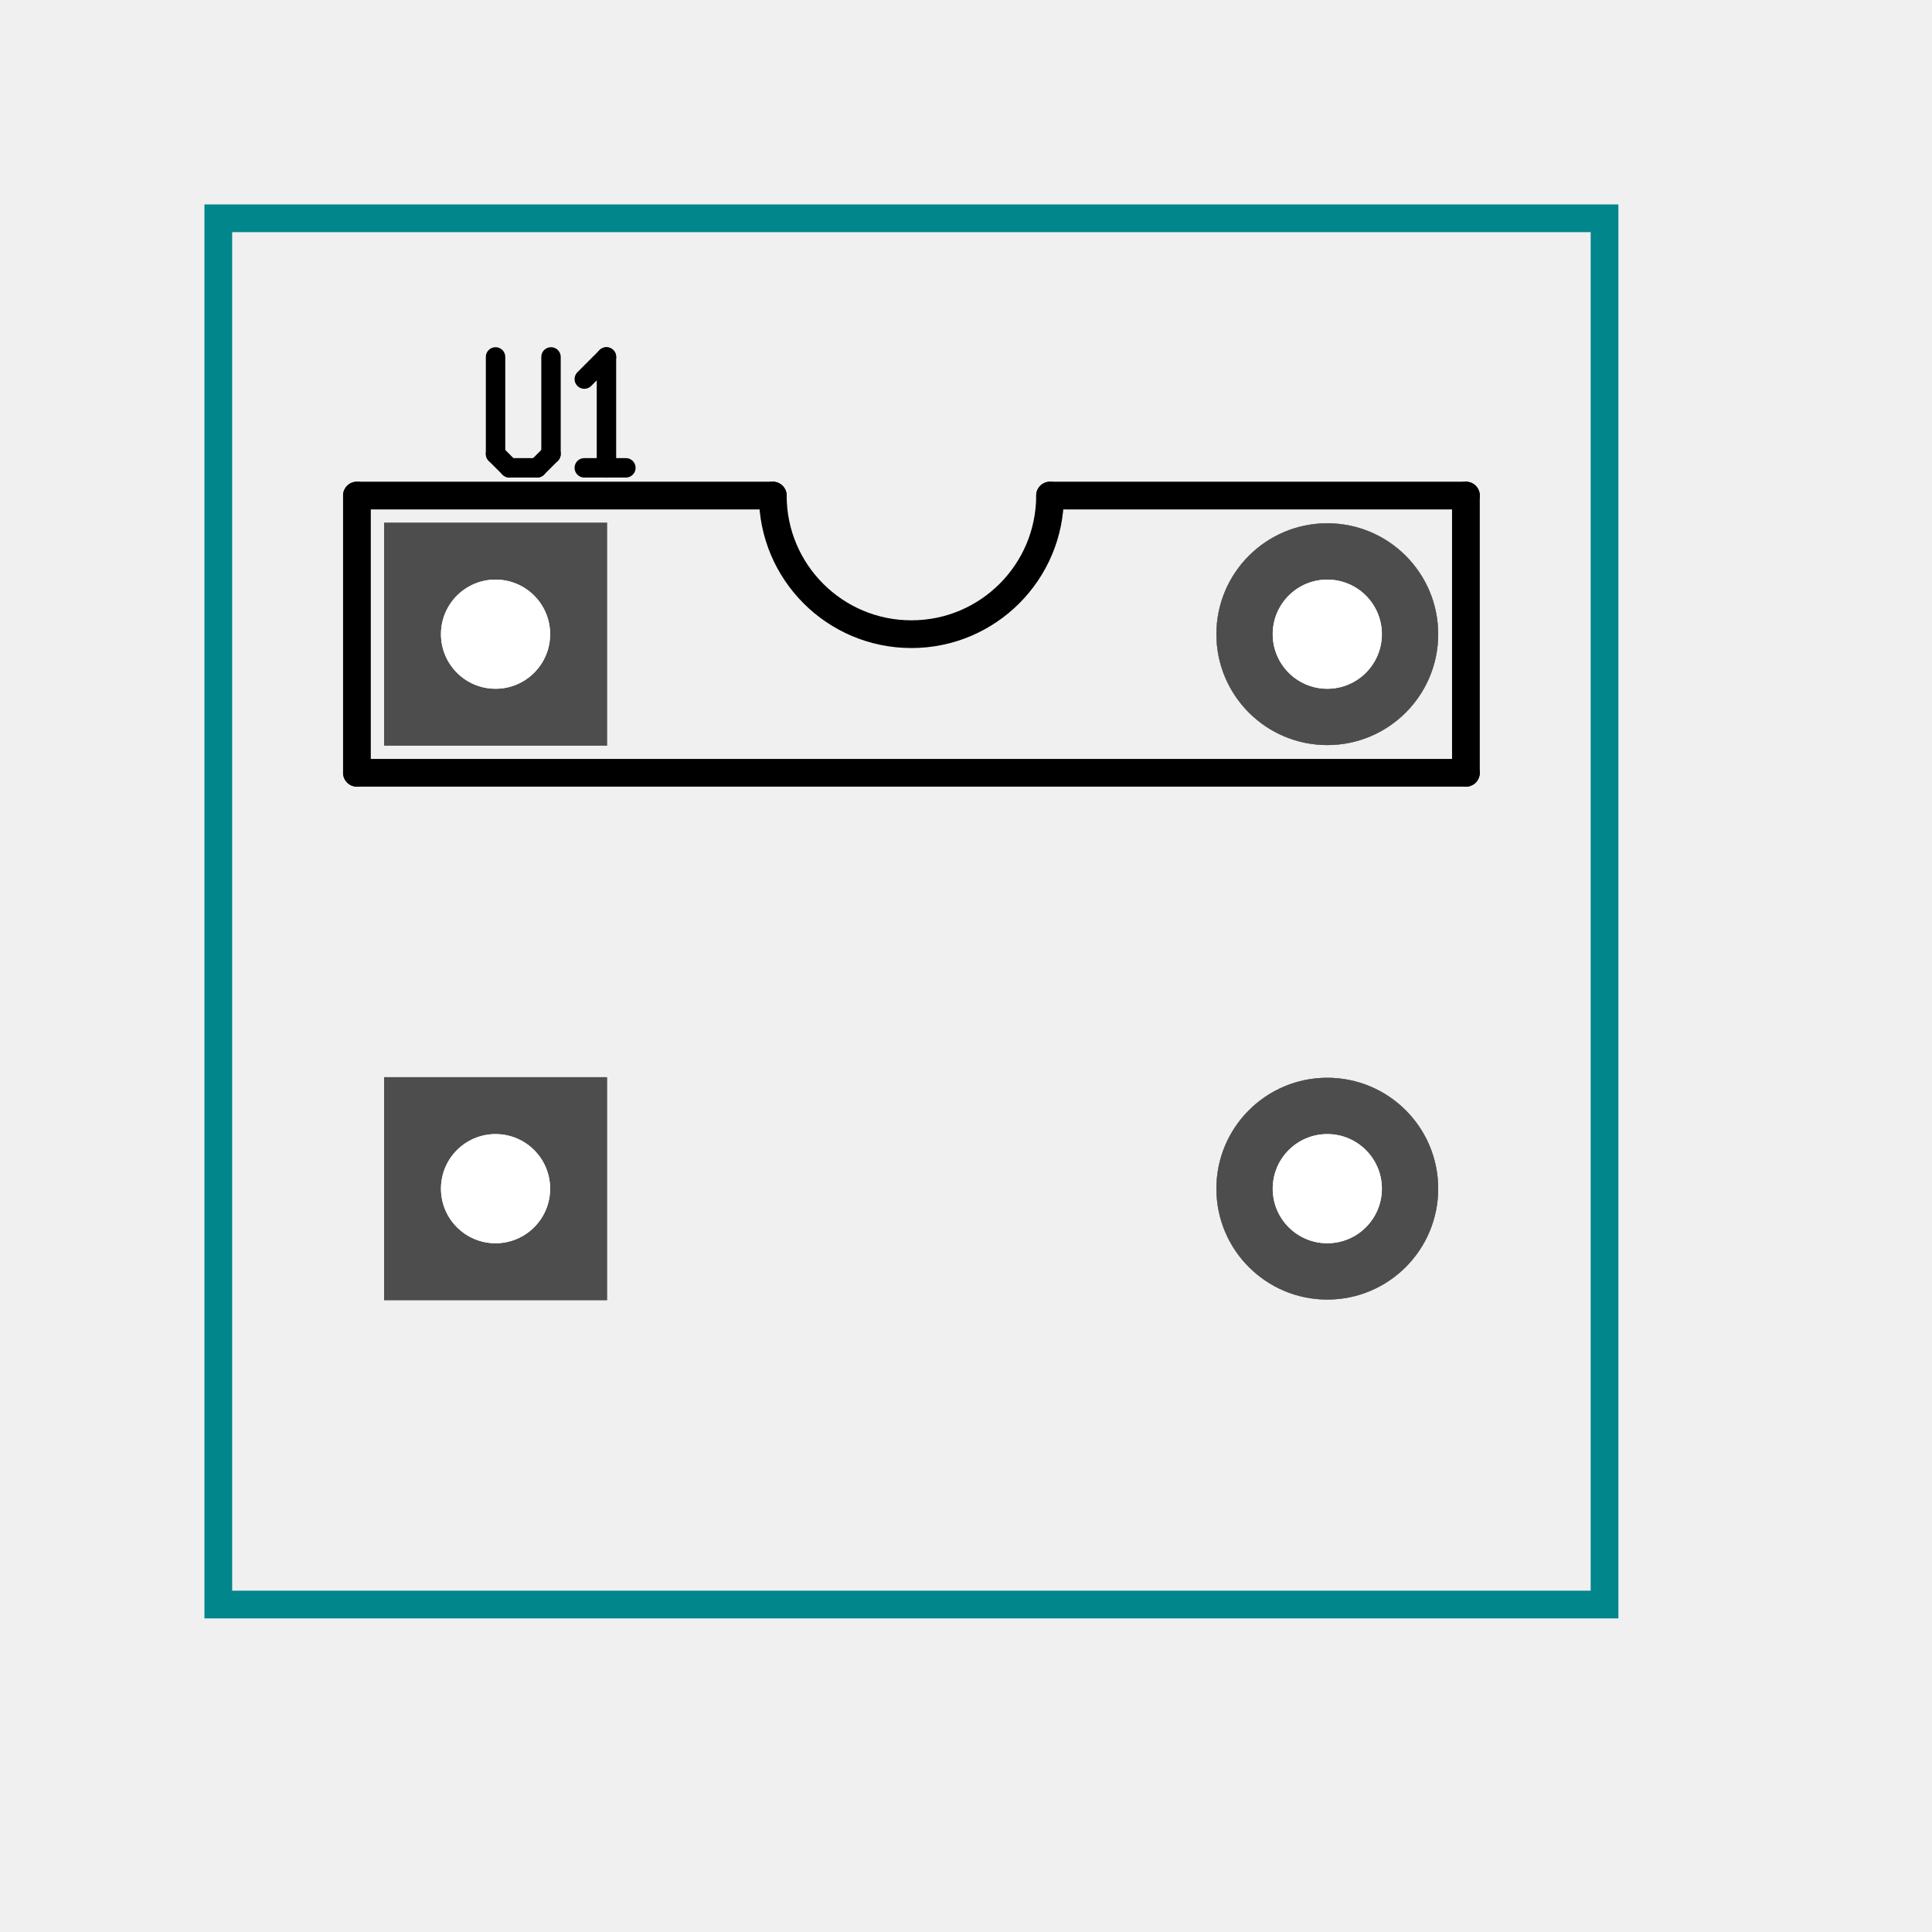
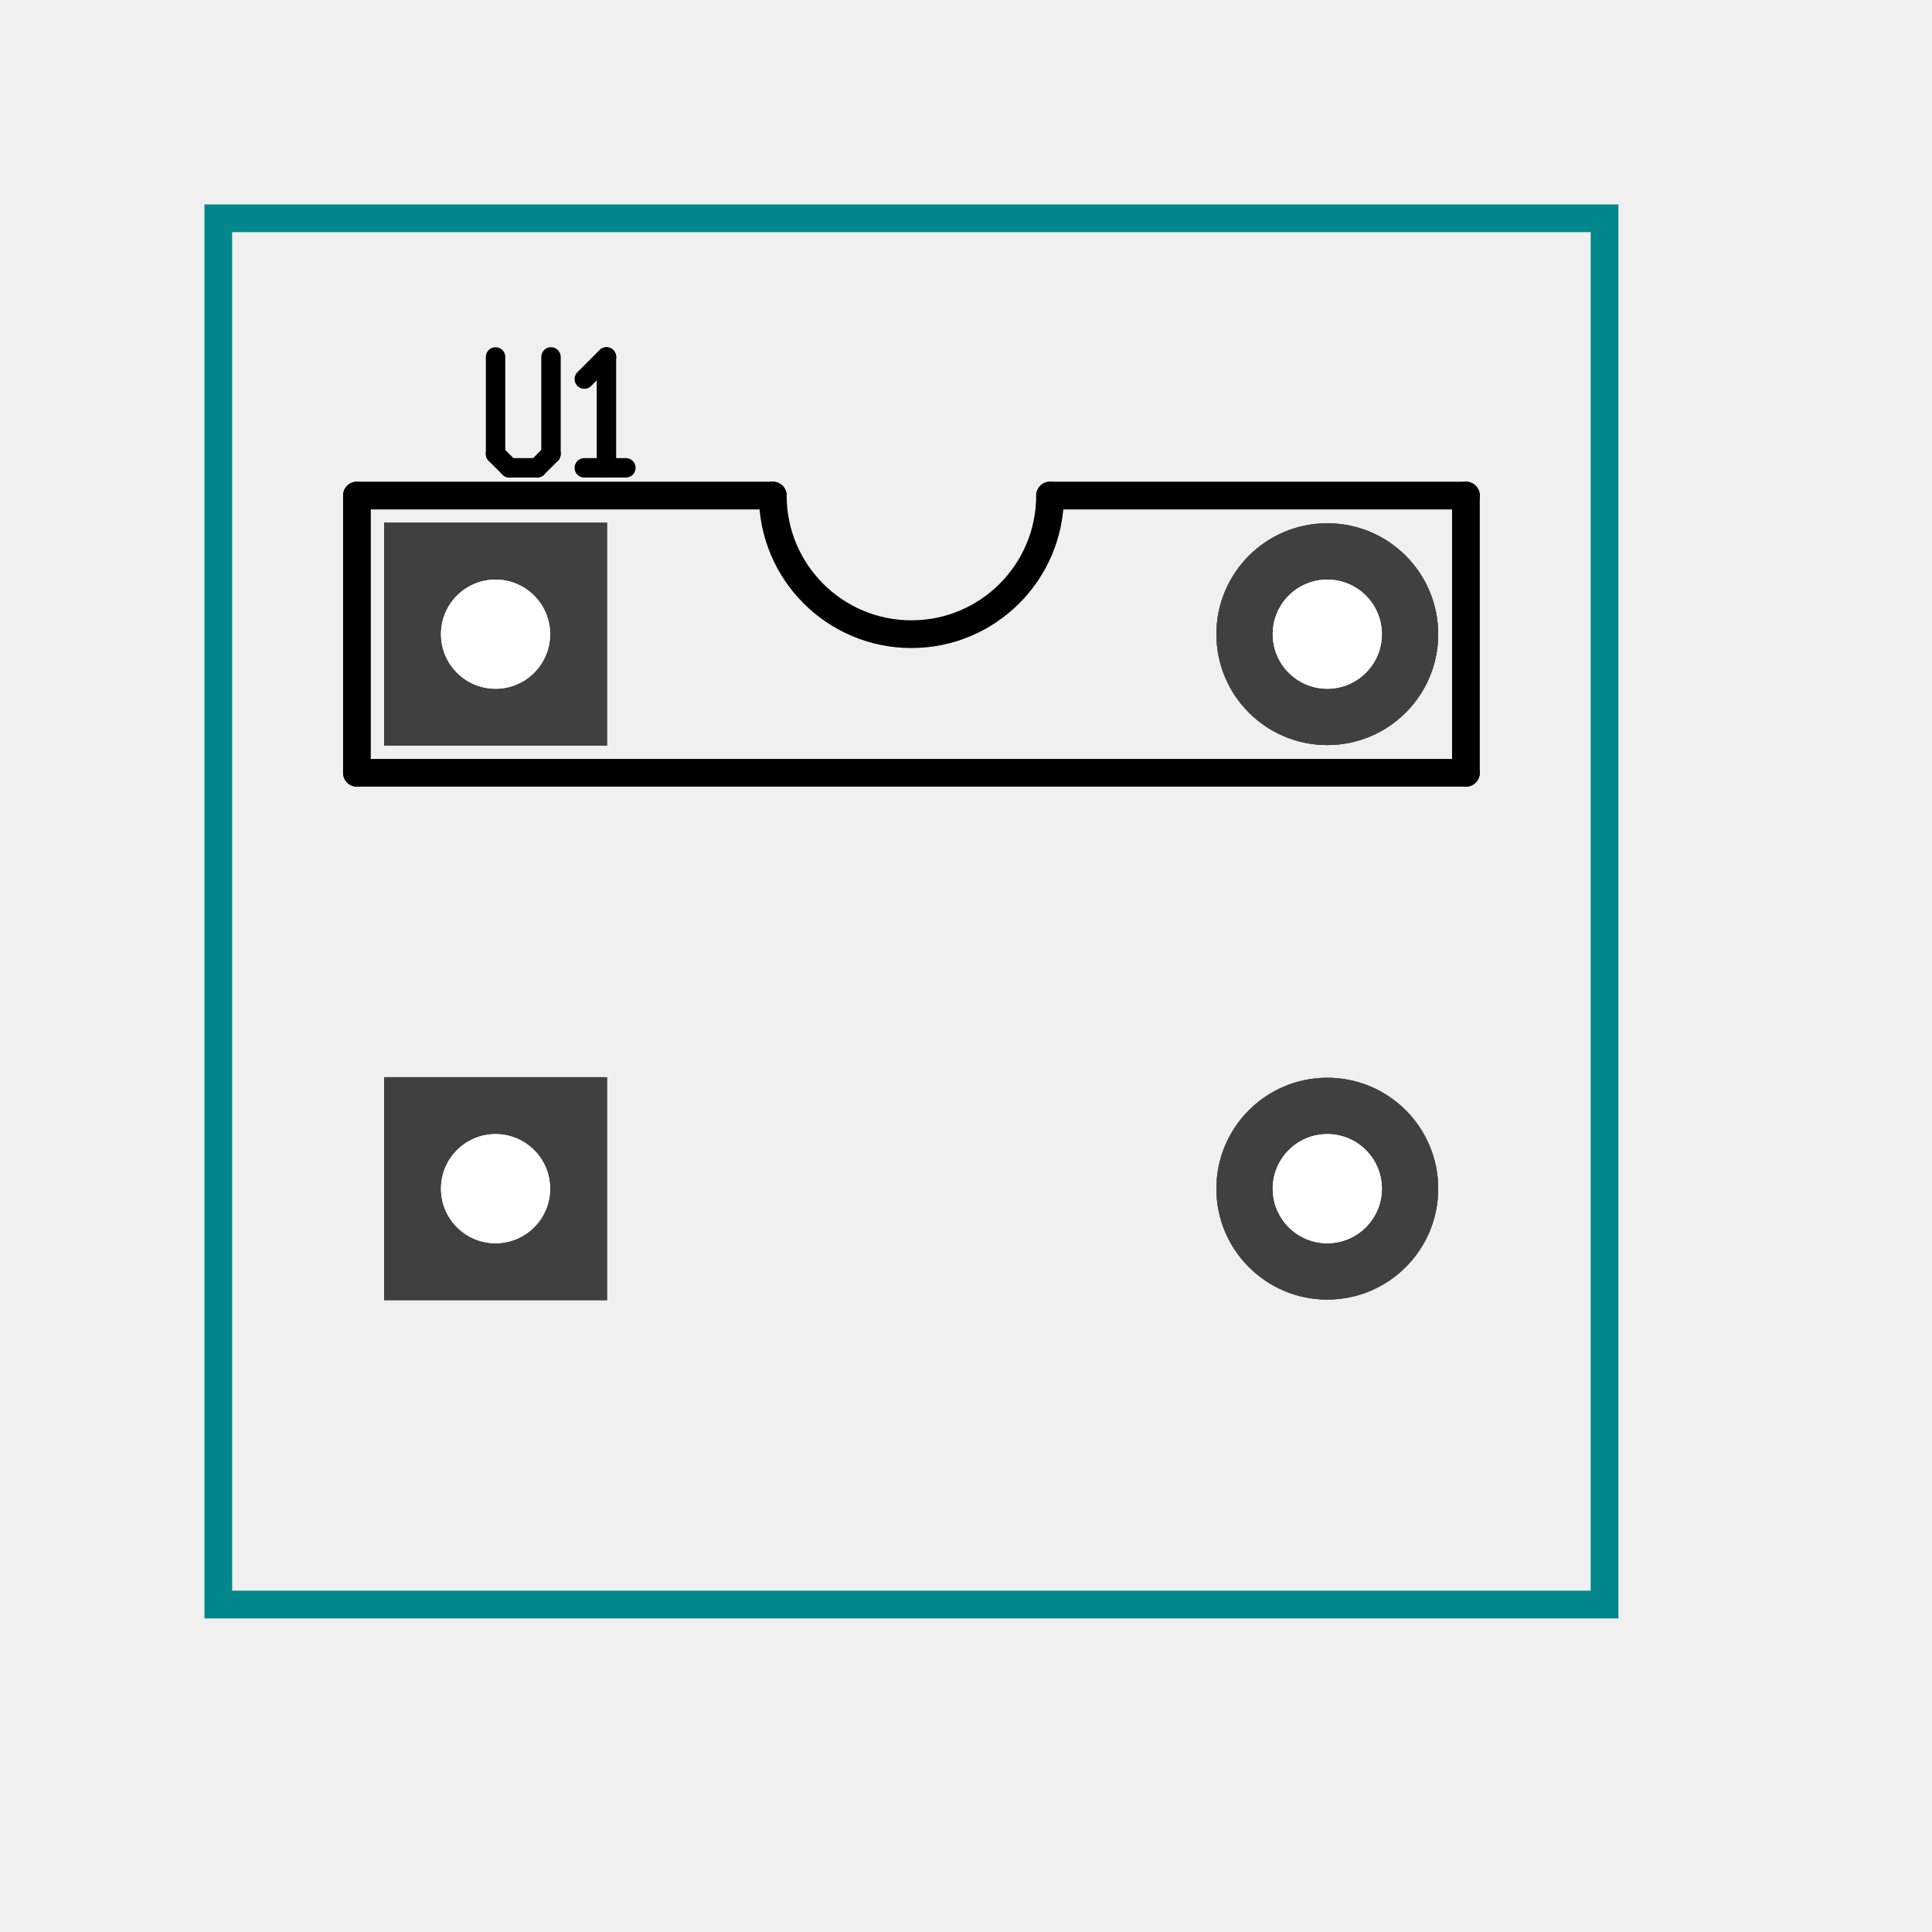
<svg xmlns="http://www.w3.org/2000/svg" version="1.0" width="1625.6" height="1625.6" viewBox="-2 -2 17.7 17.7">
  <g id="layer_7_group7">
-     <polygon points="1.524,2.794 3.556,2.794 3.556,4.826 1.524,4.826 " stroke-width="0.010" stroke="#999999" fill="#999999" />
-     <circle cx="10.16" cy="3.81" r="1.016" stroke-width="0" fill="#999999" stroke="none" />
-     <polygon points="1.524,9.906 3.556,9.906 3.556,7.874 1.524,7.874 " stroke-width="0.010" stroke="#999999" fill="#999999" />
-     <circle cx="10.16" cy="8.89" r="1.016" stroke-width="0" fill="#999999" stroke="none" />
+     <polygon points="1.524,2.794 3.556,2.794 3.556,4.826 1.524,4.826 " stroke-width="0.010" stroke="#707070" fill="#707070" />
+     <circle cx="10.16" cy="3.81" r="1.016" stroke-width="0" fill="#707070" stroke="none" />
+     <polygon points="1.524,9.906 3.556,9.906 3.556,7.874 1.524,7.874 " stroke-width="0.010" stroke="#707070" fill="#707070" />
+     <circle cx="10.16" cy="8.89" r="1.016" stroke-width="0" fill="#707070" stroke="none" />
    <circle cx="2.54" cy="3.81" r="0.5" stroke-width="0" fill="#ffffff" stroke="none" />
    <circle cx="10.16" cy="3.81" r="0.5" stroke-width="0" fill="#ffffff" stroke="none" />
    <circle cx="2.54" cy="8.89" r="0.5" stroke-width="0" fill="#ffffff" stroke="none" />
    <circle cx="10.16" cy="8.89" r="0.5" stroke-width="0" fill="#ffffff" stroke="none" />
  </g>
  <g id="layer_5_group5">
-     <polygon points="1.524,2.794 3.556,2.794 3.556,4.826 1.524,4.826 " stroke-width="0.010" stroke="#999999" fill="#999999" />
-     <circle cx="10.16" cy="3.81" r="1.016" stroke-width="0" fill="#999999" stroke="none" />
-     <polygon points="1.524,9.906 3.556,9.906 3.556,7.874 1.524,7.874 " stroke-width="0.010" stroke="#999999" fill="#999999" />
-     <circle cx="10.16" cy="8.89" r="1.016" stroke-width="0" fill="#999999" stroke="none" />
+     <polygon points="1.524,2.794 3.556,2.794 3.556,4.826 1.524,4.826 " stroke-width="0.010" stroke="#707070" fill="#707070" />
+     <circle cx="10.16" cy="3.81" r="1.016" stroke-width="0" fill="#707070" stroke="none" />
+     <polygon points="1.524,9.906 3.556,9.906 3.556,7.874 1.524,7.874 " stroke-width="0.010" stroke="#707070" fill="#707070" />
+     <circle cx="10.16" cy="8.89" r="1.016" stroke-width="0" fill="#707070" stroke="none" />
    <circle cx="2.54" cy="3.81" r="0.5" stroke-width="0" fill="#ffffff" stroke="none" />
    <circle cx="10.16" cy="3.81" r="0.5" stroke-width="0" fill="#ffffff" stroke="none" />
    <circle cx="2.54" cy="8.89" r="0.5" stroke-width="0" fill="#ffffff" stroke="none" />
    <circle cx="10.16" cy="8.89" r="0.5" stroke-width="0" fill="#ffffff" stroke="none" />
  </g>
  <g id="layer_10_bottom">
-     <polygon points="1.524,2.794 3.556,2.794 3.556,4.826 1.524,4.826 " stroke-width="0.010" stroke="#999999" fill="#999999" />
-     <circle cx="10.16" cy="3.81" r="1.016" stroke-width="0" fill="#999999" stroke="none" />
-     <polygon points="1.524,9.906 3.556,9.906 3.556,7.874 1.524,7.874 " stroke-width="0.010" stroke="#999999" fill="#999999" />
-     <circle cx="10.16" cy="8.89" r="1.016" stroke-width="0" fill="#999999" stroke="none" />
+     <polygon points="1.524,2.794 3.556,2.794 3.556,4.826 1.524,4.826 " stroke-width="0.010" stroke="#707070" fill="#707070" />
+     <circle cx="10.16" cy="3.81" r="1.016" stroke-width="0" fill="#707070" stroke="none" />
+     <polygon points="1.524,9.906 3.556,9.906 3.556,7.874 1.524,7.874 " stroke-width="0.010" stroke="#707070" fill="#707070" />
+     <circle cx="10.16" cy="8.89" r="1.016" stroke-width="0" fill="#707070" stroke="none" />
    <circle cx="2.54" cy="3.81" r="0.5" stroke-width="0" fill="#ffffff" stroke="none" />
    <circle cx="10.16" cy="3.81" r="0.5" stroke-width="0" fill="#ffffff" stroke="none" />
    <circle cx="2.54" cy="8.89" r="0.5" stroke-width="0" fill="#ffffff" stroke="none" />
    <circle cx="10.16" cy="8.89" r="0.5" stroke-width="0" fill="#ffffff" stroke="none" />
  </g>
  <g id="layer_3_top">
-     <polygon points="1.524,2.794 3.556,2.794 3.556,4.826 1.524,4.826 " stroke-width="0.010" stroke="#4d4d4d" fill="#4d4d4d" />
-     <circle cx="10.16" cy="3.81" r="1.016" stroke-width="0" fill="#4d4d4d" stroke="none" />
-     <polygon points="1.524,9.906 3.556,9.906 3.556,7.874 1.524,7.874 " stroke-width="0.010" stroke="#4d4d4d" fill="#4d4d4d" />
-     <circle cx="10.16" cy="8.89" r="1.016" stroke-width="0" fill="#4d4d4d" stroke="none" />
+     <polygon points="1.524,2.794 3.556,2.794 3.556,4.826 1.524,4.826 " stroke-width="0.010" stroke="#404040" fill="#404040" />
+     <circle cx="10.16" cy="3.81" r="1.016" stroke-width="0" fill="#404040" stroke="none" />
+     <polygon points="1.524,9.906 3.556,9.906 3.556,7.874 1.524,7.874 " stroke-width="0.010" stroke="#404040" fill="#404040" />
+     <circle cx="10.16" cy="8.89" r="1.016" stroke-width="0" fill="#404040" stroke="none" />
    <circle cx="2.54" cy="3.81" r="0.5" stroke-width="0" fill="#ffffff" stroke="none" />
    <circle cx="10.16" cy="3.81" r="0.5" stroke-width="0" fill="#ffffff" stroke="none" />
    <circle cx="2.54" cy="8.89" r="0.5" stroke-width="0" fill="#ffffff" stroke="none" />
    <circle cx="10.16" cy="8.89" r="0.5" stroke-width="0" fill="#ffffff" stroke="none" />
  </g>
  <g id="layer_1_topsilk">
    <line x1="1.27" y1="2.54" x2="1.27" y2="5.08" stroke-width="0.254" stroke="#000000" stroke-linecap="round" />
    <line x1="11.43" y1="5.08" x2="1.27" y2="5.08" stroke-width="0.254" stroke="#000000" stroke-linecap="round" />
    <line x1="11.43" y1="5.08" x2="11.43" y2="2.54" stroke-width="0.254" stroke="#000000" stroke-linecap="round" />
    <line x1="1.27" y1="2.54" x2="5.08" y2="2.54" stroke-width="0.254" stroke="#000000" stroke-linecap="round" />
    <line x1="7.62" y1="2.54" x2="11.43" y2="2.54" stroke-width="0.254" stroke="#000000" stroke-linecap="round" />
    <path d="M 7.62 2.54 A 1.27 1.27 0 0 1 5.08 2.54" stroke-width="0.254" stroke="#000000" stroke-linecap="round" fill="none" />
    <line x1="2.54" y1="1.27" x2="2.54" y2="2.159" stroke-width="0.178" stroke="#000000" stroke-linecap="round" />
    <line x1="2.54" y1="2.159" x2="2.667" y2="2.286" stroke-width="0.178" stroke="#000000" stroke-linecap="round" />
    <line x1="2.667" y1="2.286" x2="2.921" y2="2.286" stroke-width="0.178" stroke="#000000" stroke-linecap="round" />
    <line x1="2.921" y1="2.286" x2="3.048" y2="2.159" stroke-width="0.178" stroke="#000000" stroke-linecap="round" />
    <line x1="3.048" y1="1.27" x2="3.048" y2="2.159" stroke-width="0.178" stroke="#000000" stroke-linecap="round" />
    <line x1="3.353" y1="1.473" x2="3.556" y2="1.27" stroke-width="0.178" stroke="#000000" stroke-linecap="round" />
    <line x1="3.556" y1="1.27" x2="3.556" y2="2.286" stroke-width="0.178" stroke="#000000" stroke-linecap="round" />
    <line x1="3.353" y1="2.286" x2="3.734" y2="2.286" stroke-width="0.178" stroke="#000000" stroke-linecap="round" />
  </g>
  <g id="layer_-1_plated-drill">
    <circle cx="2.54" cy="3.81" r="0.5" stroke-width="0" fill="#ffffff" stroke="none" />
    <circle cx="10.16" cy="3.81" r="0.5" stroke-width="0" fill="#ffffff" stroke="none" />
    <circle cx="2.54" cy="8.89" r="0.5" stroke-width="0" fill="#ffffff" stroke="none" />
    <circle cx="10.16" cy="8.89" r="0.5" stroke-width="0" fill="#ffffff" stroke="none" />
  </g>
  <g id="layer_9_outline">
    <rect x="0" y="0" width="12.7" height="12.7" stroke-width="0.254" stroke="#00868b" stroke-linecap="round" fill="none" />
  </g>
</svg>
